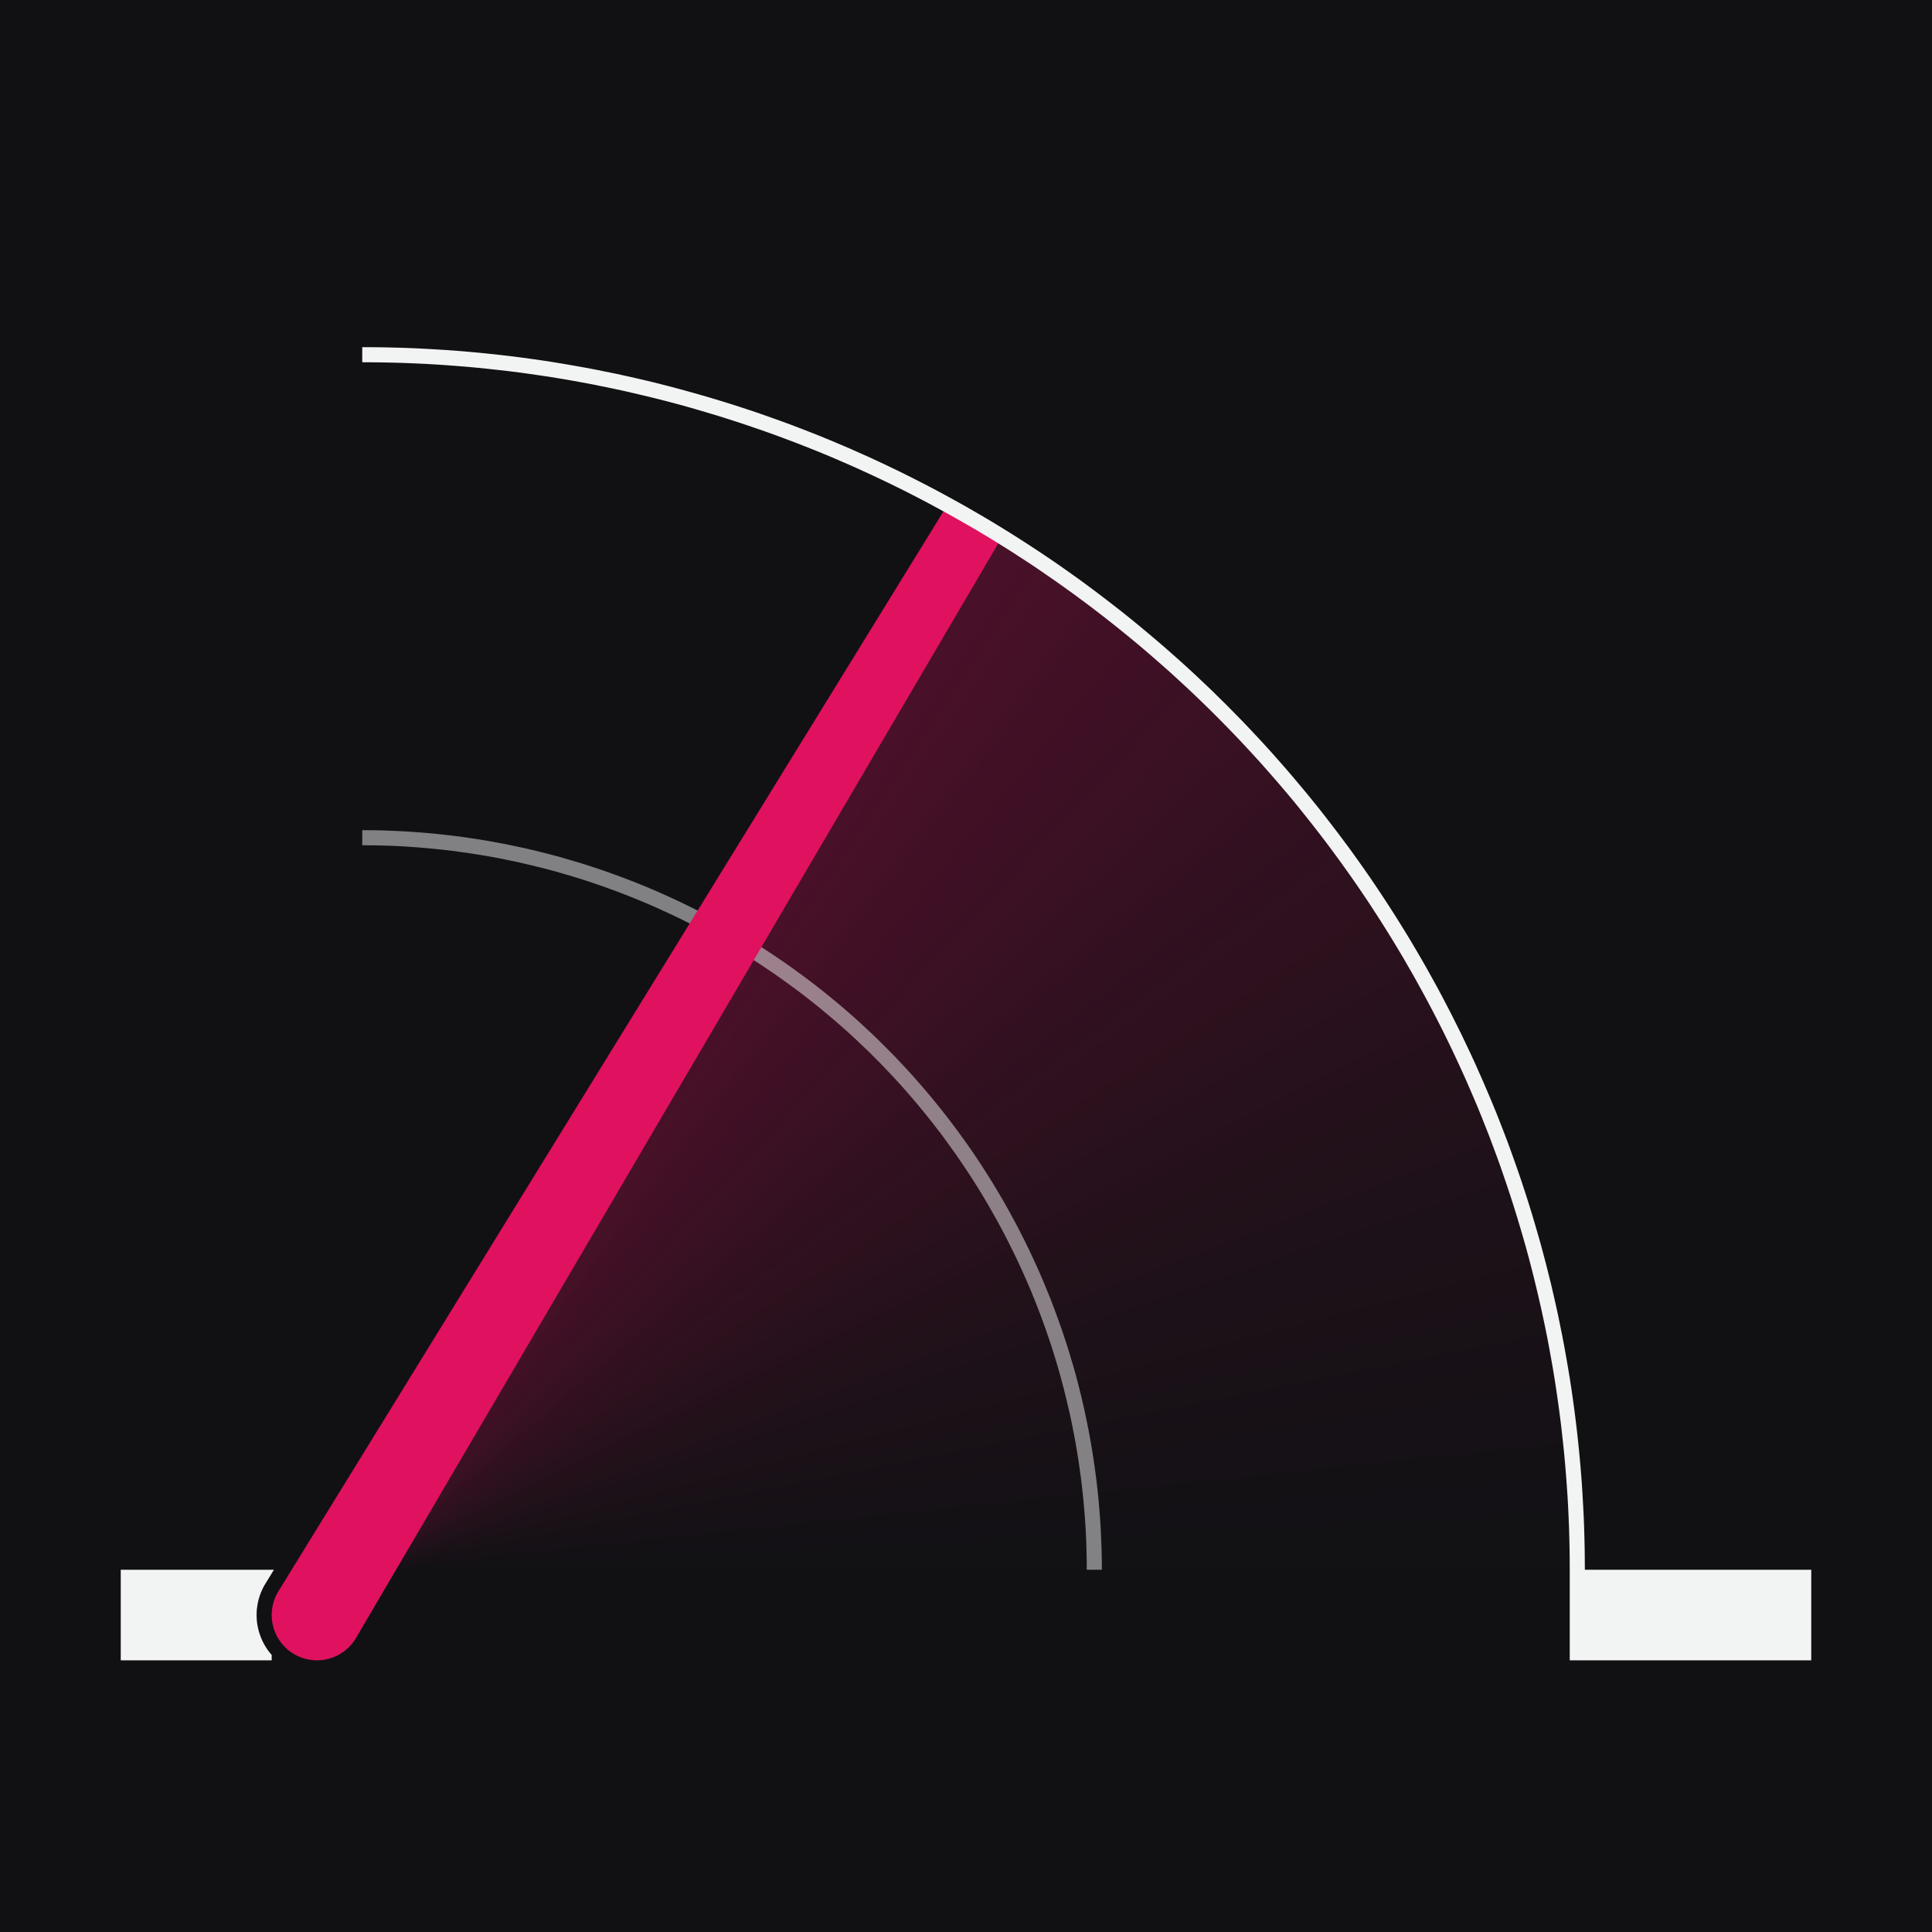
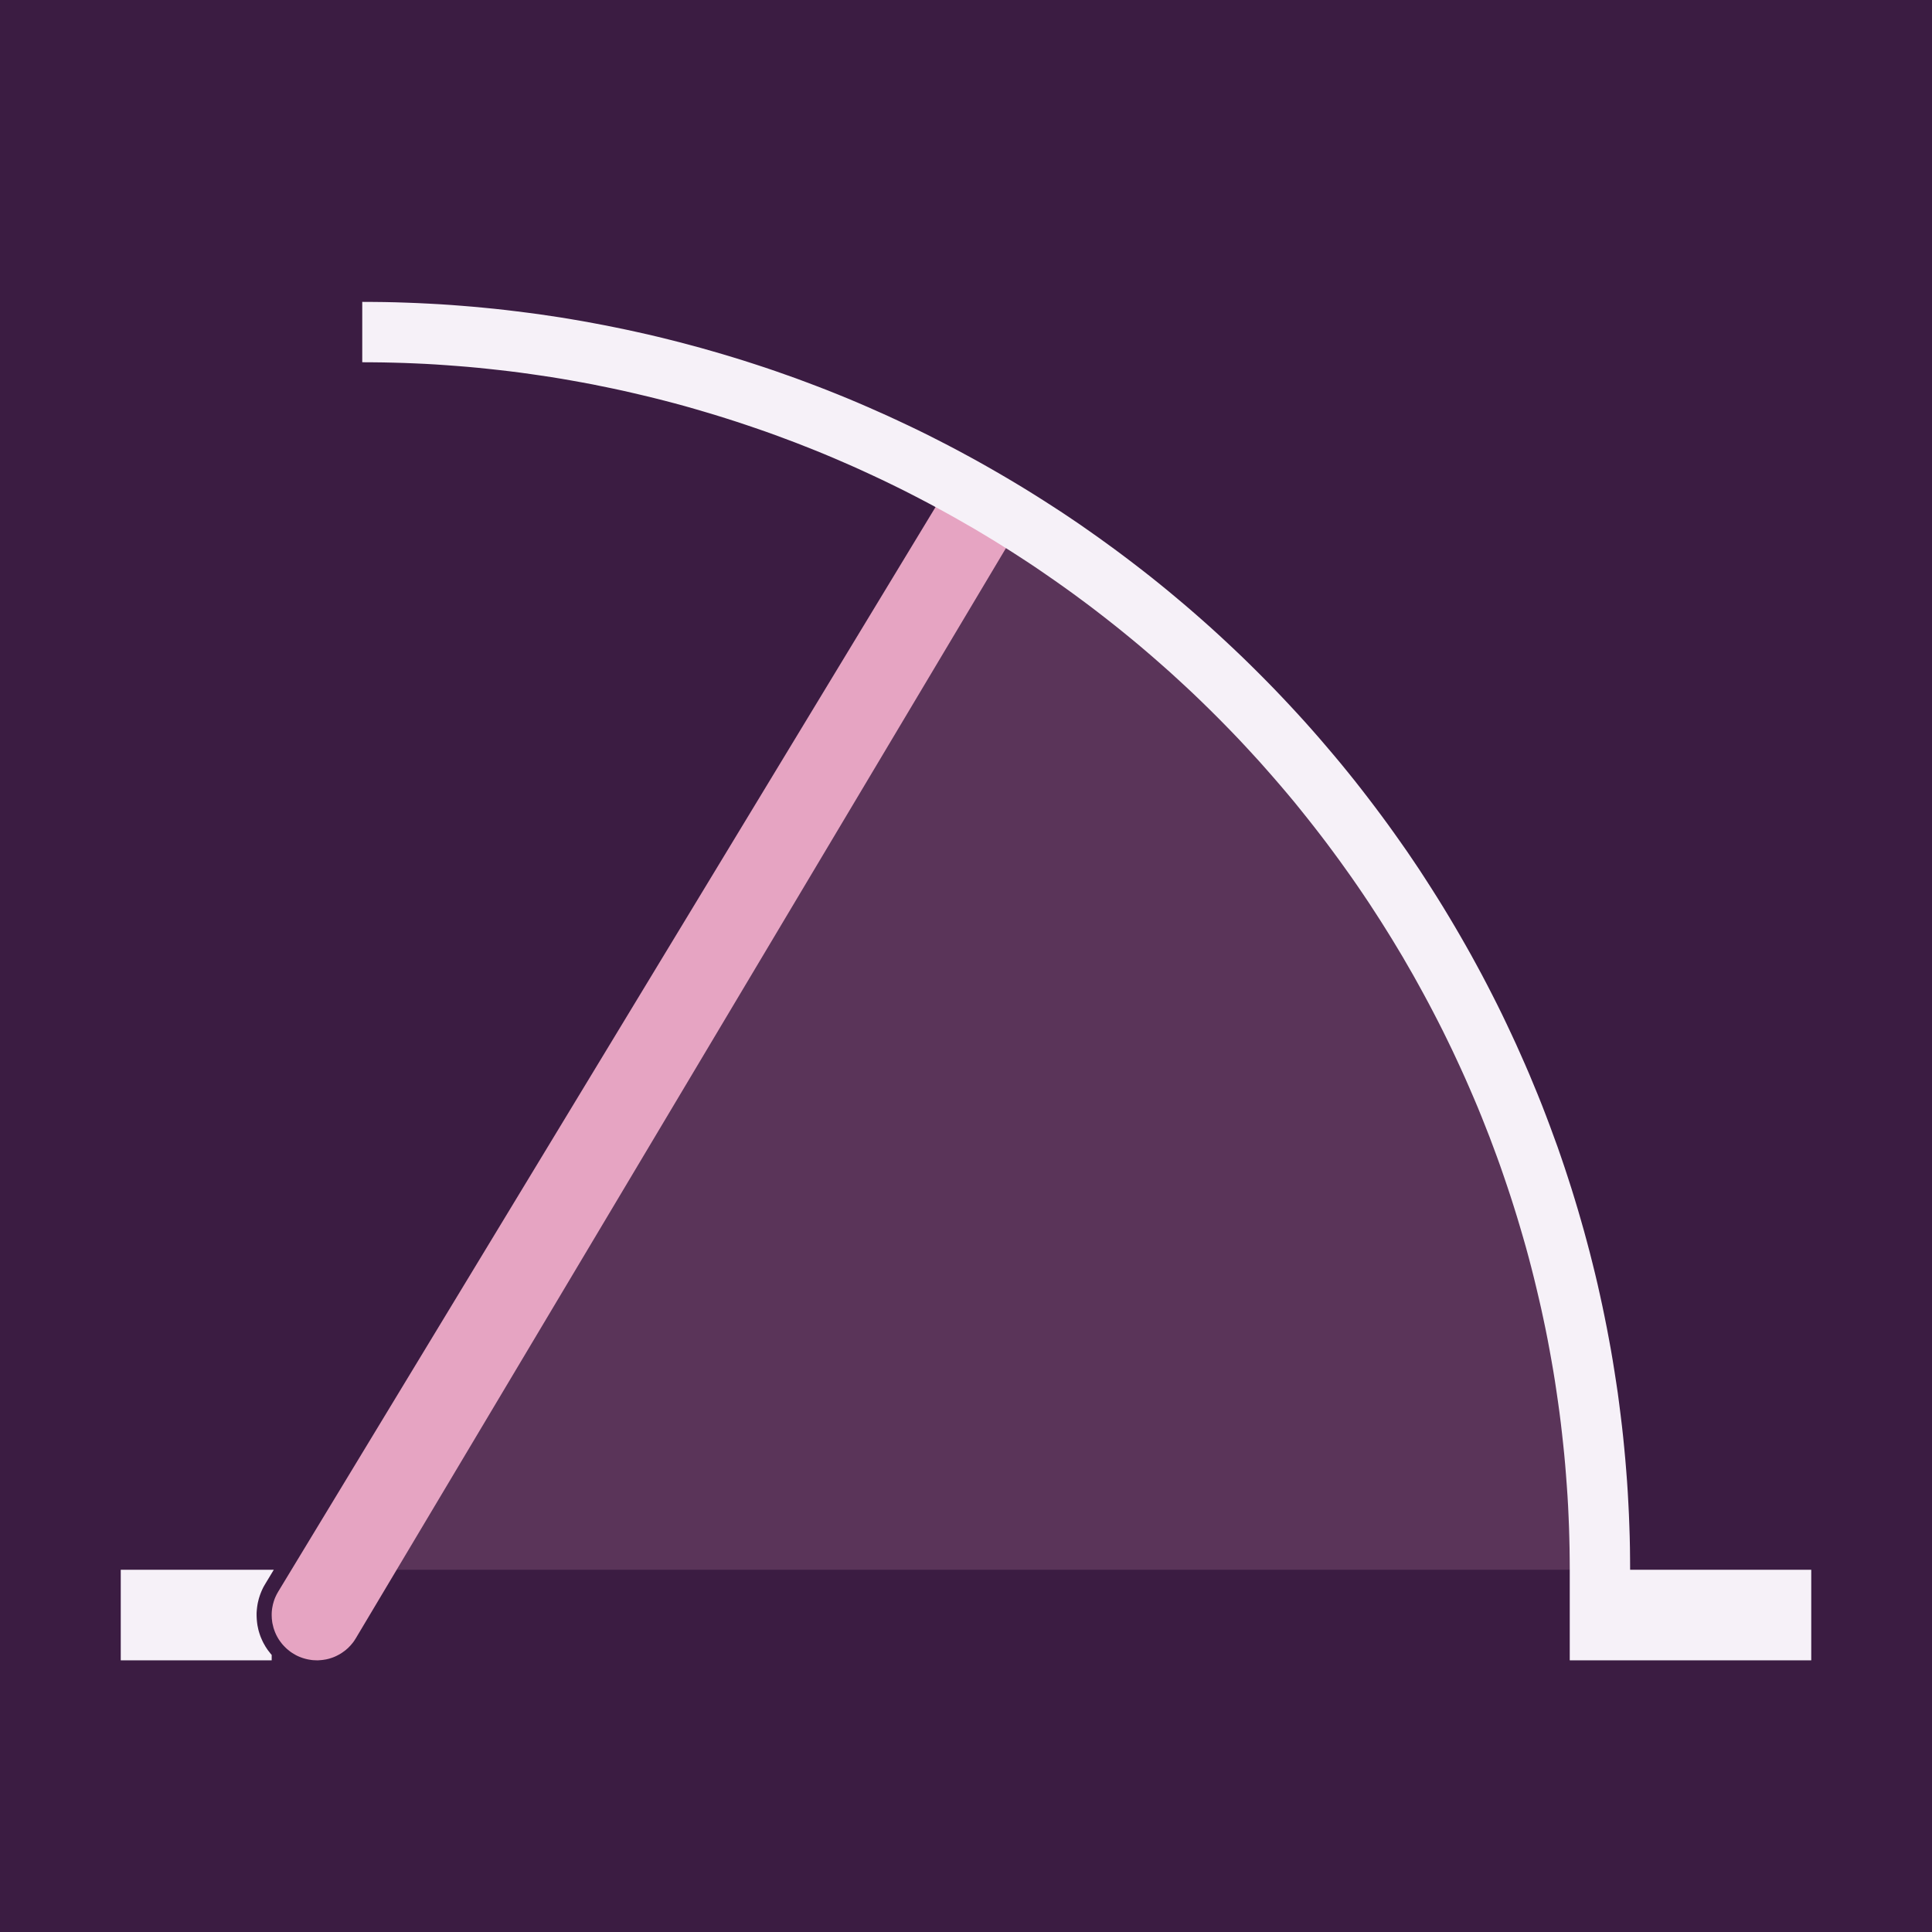
<svg xmlns="http://www.w3.org/2000/svg" width="256" height="256" viewBox="0 0 32 32">
-   <rect width="32" height="32" fill="#111114" />
-   <defs>
-     <mask id="turnout-glow-heroLm256-reverse" maskUnits="userSpaceOnUse" x="0" y="0" width="32" height="32">
-       <path d="M6 26L6 66.5L34.638 54.638L46.5 26L34.638 -2.638L6 -14.5L-22.638 -2.638L-34.5 26L-32.058 39.852Z" fill="#040404" />
-       <path d="M6 26L46.456 24.118L34.638 -2.638L6 -14.5L-22.638 -2.638L-34.5 26L-32.058 39.852Z" fill="#080808" />
-       <path d="M6 26L46.378 22.857L34.638 -2.638L6 -14.5L-22.638 -2.638L-34.5 26L-32.058 39.852Z" fill="#0C0C0C" />
-       <path d="M6 26L46.277 21.759L34.638 -2.638L6 -14.5L-22.638 -2.638L-34.5 26L-32.058 39.852Z" fill="#101010" />
-       <path d="M6 26L46.159 20.757L34.638 -2.638L6 -14.5L-22.638 -2.638L-34.5 26L-32.058 39.852Z" fill="#141414" />
-       <path d="M6 26L46.026 19.821L34.638 -2.638L6 -14.5L-22.638 -2.638L-34.5 26L-32.058 39.852Z" fill="#181818" />
-       <path d="M6 26L45.879 18.936L34.638 -2.638L6 -14.5L-22.638 -2.638L-34.5 26L-32.058 39.852Z" fill="#1C1C1C" />
-       <path d="M6 26L45.721 18.092L34.638 -2.638L6 -14.5L-22.638 -2.638L-34.5 26L-32.058 39.852Z" fill="#202020" />
-       <path d="M6 26L45.551 17.282L34.638 -2.638L6 -14.5L-22.638 -2.638L-34.5 26L-32.058 39.852Z" fill="#242424" />
-       <path d="M6 26L45.37 16.502L34.638 -2.638L6 -14.5L-22.638 -2.638L-34.5 26L-32.058 39.852Z" fill="#282828" />
-       <path d="M6 26L45.181 15.747L34.638 -2.638L6 -14.5L-22.638 -2.638L-34.5 26L-32.058 39.852Z" fill="#2C2C2C" />
-       <path d="M6 26L44.982 15.016L34.638 -2.638L6 -14.5L-22.638 -2.638L-34.5 26L-32.058 39.852Z" fill="#303030" />
-       <path d="M6 26L44.775 14.305L34.638 -2.638L6 -14.5L-22.638 -2.638L-34.5 26L-32.058 39.852Z" fill="#343434" />
-       <path d="M6 26L44.559 13.613L34.638 -2.638L6 -14.5L-22.638 -2.638L-34.5 26L-32.058 39.852Z" fill="#383838" />
-       <path d="M6 26L44.336 12.938L34.638 -2.638L6 -14.5L-22.638 -2.638L-34.5 26L-32.058 39.852Z" fill="#3C3C3C" />
-       <path d="M6 26L44.105 12.28L34.638 -2.638L6 -14.5L-22.638 -2.638L-34.5 26L-32.058 39.852Z" fill="#404040" />
-       <path d="M6 26L43.868 11.637L34.638 -2.638L6 -14.5L-22.638 -2.638L-34.5 26L-32.058 39.852Z" fill="#444444" />
-       <path d="M6 26L43.623 11.009L34.638 -2.638L6 -14.5L-22.638 -2.638L-34.5 26L-32.058 39.852Z" fill="#484848" />
-       <path d="M6 26L43.372 10.394L34.638 -2.638L6 -14.5L-22.638 -2.638L-34.5 26L-32.058 39.852Z" fill="#4C4C4C" />
-       <path d="M6 26L43.115 9.792L34.638 -2.638L6 -14.5L-22.638 -2.638L-34.5 26L-32.058 39.852Z" fill="#505050" />
-       <path d="M6 26L42.852 9.202L34.638 -2.638L6 -14.5L-22.638 -2.638L-34.5 26L-32.058 39.852Z" fill="#545454" />
-       <path d="M6 26L42.583 8.624L34.638 -2.638L6 -14.5L-22.638 -2.638L-34.5 26L-32.058 39.852Z" fill="#585858" />
-       <path d="M6 26L42.309 8.058L34.638 -2.638L6 -14.5L-22.638 -2.638L-34.5 26L-32.058 39.852Z" fill="#5C5C5C" />
-       <path d="M6 26L42.029 7.502L34.638 -2.638L6 -14.5L-22.638 -2.638L-34.5 26L-32.058 39.852Z" fill="#606060" />
-       <path d="M6 26L41.744 6.957L34.638 -2.638L6 -14.5L-22.638 -2.638L-34.5 26L-32.058 39.852Z" fill="#646464" />
-       <path d="M6 26L41.453 6.422L34.638 -2.638L6 -14.5L-22.638 -2.638L-34.5 26L-32.058 39.852Z" fill="#686868" />
-       <path d="M6 26L41.158 5.897L34.638 -2.638L6 -14.5L-22.638 -2.638L-34.5 26L-32.058 39.852Z" fill="#6C6C6C" />
-       <path d="M6 26L40.858 5.381L34.638 -2.638L6 -14.5L-22.638 -2.638L-34.5 26L-32.058 39.852Z" fill="#707070" />
-       <path d="M6 26L40.554 4.875L34.638 -2.638L6 -14.5L-22.638 -2.638L-34.5 26L-32.058 39.852Z" fill="#747474" />
-       <path d="M6 26L40.245 4.378L34.638 -2.638L6 -14.5L-22.638 -2.638L-34.5 26L-32.058 39.852Z" fill="#787878" />
-       <path d="M6 26L39.932 3.889L34.638 -2.638L6 -14.5L-22.638 -2.638L-34.5 26L-32.058 39.852Z" fill="#7C7C7C" />
-       <path d="M6 26L39.615 3.41L34.638 -2.638L6 -14.5L-22.638 -2.638L-34.5 26L-32.058 39.852Z" fill="#808080" />
-       <path d="M6 26L39.293 2.939L34.638 -2.638L6 -14.5L-22.638 -2.638L-34.5 26L-32.058 39.852Z" fill="#838383" />
-       <path d="M6 26L38.968 2.476L34.638 -2.638L6 -14.5L-22.638 -2.638L-34.5 26L-32.058 39.852Z" fill="#878787" />
-       <path d="M6 26L38.639 2.022L34.638 -2.638L6 -14.5L-22.638 -2.638L-34.5 26L-32.058 39.852Z" fill="#8B8B8B" />
-       <path d="M6 26L38.306 1.575L34.638 -2.638L6 -14.5L-22.638 -2.638L-34.5 26L-32.058 39.852Z" fill="#8F8F8F" />
-       <path d="M6 26L37.969 1.136L34.638 -2.638L6 -14.5L-22.638 -2.638L-34.5 26L-32.058 39.852Z" fill="#939393" />
-       <path d="M6 26L37.63 0.705L34.638 -2.638L6 -14.5L-22.638 -2.638L-34.5 26L-32.058 39.852Z" fill="#979797" />
-       <path d="M6 26L37.286 0.282L34.638 -2.638L6 -14.5L-22.638 -2.638L-34.5 26L-32.058 39.852Z" fill="#9B9B9B" />
-       <path d="M6 26L36.94 -0.134L34.638 -2.638L6 -14.5L-22.638 -2.638L-34.5 26L-32.058 39.852Z" fill="#9F9F9F" />
-       <path d="M6 26L36.59 -0.542L34.638 -2.638L6 -14.5L-22.638 -2.638L-34.5 26L-32.058 39.852Z" fill="#A3A3A3" />
-       <path d="M6 26L36.237 -0.944L34.638 -2.638L6 -14.5L-22.638 -2.638L-34.5 26L-32.058 39.852Z" fill="#A7A7A7" />
-       <path d="M6 26L35.881 -1.338L34.638 -2.638L6 -14.5L-22.638 -2.638L-34.5 26L-32.058 39.852Z" fill="#ABABAB" />
-       <path d="M6 26L35.523 -1.725L34.638 -2.638L6 -14.5L-22.638 -2.638L-34.5 26L-32.058 39.852Z" fill="#AFAFAF" />
-       <path d="M6 26L35.161 -2.105L34.638 -2.638L6 -14.5L-22.638 -2.638L-34.5 26L-32.058 39.852Z" fill="#B3B3B3" />
-       <path d="M6 26L34.797 -2.478L34.638 -2.638L6 -14.5L-22.638 -2.638L-34.5 26L-32.058 39.852Z" fill="#B7B7B7" />
-       <path d="M6 26L34.43 -2.844L6 -14.5L-22.638 -2.638L-34.5 26L-32.058 39.852Z" fill="#BBBBBB" />
-       <path d="M6 26L34.061 -3.204L6 -14.5L-22.638 -2.638L-34.5 26L-32.058 39.852Z" fill="#BFBFBF" />
-       <path d="M6 26L33.689 -3.556L6 -14.5L-22.638 -2.638L-34.5 26L-32.058 39.852Z" fill="#C3C3C3" />
-       <path d="M6 26L33.315 -3.903L6 -14.5L-22.638 -2.638L-34.5 26L-32.058 39.852Z" fill="#C7C7C7" />
-       <path d="M6 26L32.938 -4.242L6 -14.5L-22.638 -2.638L-34.5 26L-32.058 39.852Z" fill="#CBCBCB" />
-       <path d="M6 26L32.559 -4.576L6 -14.5L-22.638 -2.638L-34.5 26L-32.058 39.852Z" fill="#CFCFCF" />
-       <path d="M6 26L32.178 -4.902L6 -14.5L-22.638 -2.638L-34.5 26L-32.058 39.852Z" fill="#D3D3D3" />
-       <path d="M6 26L31.795 -5.223L6 -14.5L-22.638 -2.638L-34.5 26L-32.058 39.852Z" fill="#D7D7D7" />
-       <path d="M6 26L31.41 -5.537L6 -14.5L-22.638 -2.638L-34.5 26L-32.058 39.852Z" fill="#DBDBDB" />
-       <path d="M6 26L31.023 -5.845L6 -14.5L-22.638 -2.638L-34.5 26L-32.058 39.852Z" fill="#DFDFDF" />
-       <path d="M6 26L30.634 -6.147L6 -14.5L-22.638 -2.638L-34.5 26L-32.058 39.852Z" fill="#E3E3E3" />
-       <path d="M6 26L30.243 -6.443L6 -14.5L-22.638 -2.638L-34.5 26L-32.058 39.852Z" fill="#E7E7E7" />
-       <path d="M6 26L29.85 -6.732L6 -14.5L-22.638 -2.638L-34.5 26L-32.058 39.852Z" fill="#EBEBEB" />
-       <path d="M6 26L29.456 -7.016L6 -14.5L-22.638 -2.638L-34.5 26L-32.058 39.852Z" fill="#EFEFEF" />
-       <path d="M6 26L29.06 -7.294L6 -14.5L-22.638 -2.638L-34.5 26L-32.058 39.852Z" fill="#F3F3F3" />
-       <path d="M6 26L28.663 -7.566L6 -14.5L-22.638 -2.638L-34.5 26L-32.058 39.852Z" fill="#F7F7F7" />
-       <path d="M6 26L28.264 -7.832L6 -14.5L-22.638 -2.638L-34.5 26L-32.058 39.852Z" fill="#FBFBFB" />
-       <path d="M6 26L27.863 -8.092L6 -14.5L-22.638 -2.638L-34.5 26L-32.058 39.852Z" fill="#FFFFFF" />
-     </mask>
-   </defs>
-   <path d="M5.701 26H26.125L26.124 25.825L26.122 25.65L26.118 25.476L26.113 25.301L26.106 25.126L26.098 24.952L26.088 24.777L26.076 24.603L26.064 24.428L26.049 24.254L26.033 24.08L26.016 23.906L25.997 23.733L25.976 23.559L25.954 23.386L25.931 23.212L25.906 23.039L25.88 22.867L25.852 22.694L25.822 22.522L25.791 22.35L25.759 22.178L25.725 22.007L25.689 21.835L25.652 21.665L25.614 21.494L25.574 21.324L25.533 21.154L25.49 20.985L25.446 20.816L25.4 20.647L25.353 20.479L25.304 20.311L25.254 20.143L25.202 19.976L25.149 19.81L25.095 19.644L25.039 19.478L24.982 19.313L24.923 19.148L24.863 18.984L24.801 18.821L24.738 18.658L24.673 18.495L24.607 18.333L24.54 18.172L24.471 18.011L24.401 17.851L24.33 17.692L24.257 17.533L24.183 17.374L24.107 17.217L24.03 17.06L23.952 16.904L23.872 16.748L23.791 16.593L23.709 16.439L23.625 16.286L23.54 16.133L23.454 15.981L23.366 15.83L23.277 15.679L23.187 15.53L23.095 15.381L23.002 15.233L22.908 15.085L22.813 14.939L22.716 14.793L22.618 14.649L22.519 14.505L22.419 14.362L22.317 14.22L22.214 14.078L22.11 13.938L22.004 13.798L21.898 13.66L21.79 13.522L21.681 13.386L21.571 13.25L21.459 13.115L21.347 12.981L21.233 12.849L21.119 12.717L21.003 12.586L20.886 12.456L20.767 12.327L20.648 12.2L20.528 12.073L20.406 11.947L20.284 11.823L20.16 11.699L20.035 11.577L19.909 11.455L19.782 11.335L19.655 11.216L19.526 11.098L19.396 10.981L19.265 10.865L19.133 10.751L19 10.637L18.866 10.525L18.731 10.414L18.595 10.304L18.459 10.195L18.321 10.087L18.182 9.981L18.043 9.876L17.902 9.772L17.761 9.669L17.618 9.567L17.475 9.467L17.331 9.368L17.186 9.27L17.041 9.174L16.894 9.079L16.747 8.985L16.599 8.892L16.45 8.8L16.3 8.71L16.149 8.622Z" fill="#E0115F" fill-opacity="0.275" mask="url(#turnout-glow-heroLm256-reverse)" />
-   <path d="M18 26H18.25L18.25 25.893L18.248 25.786L18.246 25.679L18.242 25.573L18.238 25.466L18.233 25.359L18.227 25.252L18.22 25.145L18.212 25.039L18.203 24.932L18.194 24.826L18.183 24.72L18.171 24.613L18.159 24.507L18.145 24.401L18.131 24.295L18.115 24.189L18.099 24.084L18.082 23.978L18.064 23.873L18.045 23.768L18.025 23.663L18.004 23.558L17.982 23.453L17.96 23.349L17.936 23.244L17.912 23.14L17.886 23.037L17.86 22.933L17.833 22.829L17.805 22.726L17.776 22.623L17.745 22.521L17.715 22.418L17.683 22.316L17.65 22.215L17.617 22.113L17.583 22.012L17.547 21.911L17.511 21.81L17.474 21.71L17.436 21.61L17.398 21.51L17.358 21.411L17.317 21.312L17.276 21.213L17.234 21.115L17.191 21.017L17.147 20.92L17.102 20.823L17.057 20.726L17.01 20.63L16.963 20.534L16.915 20.439L16.866 20.344L16.816 20.249L16.765 20.155L16.714 20.061L16.662 19.968L16.609 19.875L16.555 19.783L16.5 19.691L16.445 19.599L16.389 19.509L16.331 19.418L16.274 19.328L16.215 19.239L16.156 19.15L16.096 19.061L16.035 18.974L15.973 18.886L15.911 18.8L15.847 18.713L15.783 18.628L15.719 18.543L15.653 18.458L15.587 18.374L15.52 18.291L15.452 18.208L15.384 18.126L15.315 18.044L15.245 17.963L15.175 17.883L15.104 17.803L15.032 17.724L14.959 17.645L14.886 17.568L14.812 17.49L14.737 17.414L14.662 17.338L14.586 17.263L14.51 17.188L14.432 17.114L14.354 17.041L14.276 16.968L14.197 16.896L14.117 16.825L14.037 16.755L13.956 16.685L13.874 16.616L13.792 16.548L13.709 16.48L13.626 16.413L13.542 16.347L13.457 16.281L13.372 16.217L13.287 16.153L13.2 16.09L13.114 16.027L13.026 15.965L12.938 15.905L12.85 15.844L12.761 15.785L12.672 15.726L12.582 15.668L12.492 15.611L12.401 15.555L12.309 15.5L12.217 15.445L12.125 15.391L12.032 15.338L11.939 15.286L11.845 15.235L11.751 15.184L11.656 15.134L11.561 15.085L11.466 15.037L11.37 14.99L11.274 14.943L11.177 14.898L11.08 14.853L10.982 14.809L10.885 14.766L10.787 14.724L10.688 14.682L10.589 14.642L10.49 14.602L10.39 14.564L10.29 14.526L10.19 14.489L10.089 14.453L9.988 14.417L9.887 14.383L9.786 14.35L9.684 14.317L9.582 14.285L9.479 14.255L9.377 14.225L9.274 14.195L9.171 14.167L9.067 14.14L8.963 14.114L8.86 14.088L8.756 14.064L8.651 14.04L8.547 14.018L8.442 13.996L8.337 13.975L8.232 13.955L8.127 13.936L8.022 13.918L7.916 13.901L7.811 13.885L7.705 13.869L7.599 13.855L7.493 13.841L7.387 13.829L7.28 13.817L7.174 13.806L7.068 13.797L6.961 13.788L6.854 13.78L6.748 13.773L6.641 13.767L6.534 13.762L6.428 13.758L6.321 13.754L6.214 13.752L6.107 13.751L6 13.75V14L6.105 14.001L6.209 14.002L6.314 14.004L6.419 14.007L6.523 14.011L6.628 14.016L6.733 14.022L6.837 14.029L6.941 14.037L7.046 14.046L7.15 14.055L7.254 14.066L7.358 14.077L7.462 14.089L7.566 14.103L7.67 14.117L7.774 14.132L7.877 14.148L7.981 14.165L8.084 14.182L8.187 14.201L8.29 14.22L8.392 14.241L8.495 14.262L8.597 14.284L8.699 14.308L8.801 14.332L8.903 14.357L9.005 14.382L9.106 14.409L9.207 14.436L9.308 14.465L9.408 14.494L9.508 14.524L9.608 14.555L9.708 14.587L9.808 14.62L9.907 14.654L10.006 14.688L10.104 14.724L10.203 14.76L10.3 14.797L10.398 14.835L10.495 14.874L10.592 14.913L10.689 14.954L10.785 14.995L10.881 15.037L10.976 15.081L11.071 15.124L11.166 15.169L11.261 15.214L11.354 15.261L11.448 15.308L11.541 15.356L11.634 15.405L11.726 15.454L11.818 15.505L11.909 15.556L12 15.608L12.091 15.661L12.181 15.714L12.27 15.768L12.359 15.823L12.448 15.879L12.536 15.936L12.623 15.993L12.71 16.052L12.797 16.11L12.883 16.17L12.968 16.231L13.053 16.292L13.138 16.354L13.222 16.416L13.305 16.48L13.388 16.544L13.47 16.609L13.552 16.674L13.633 16.741L13.713 16.808L13.793 16.875L13.873 16.944L13.951 17.012L14.03 17.082L14.107 17.153L14.184 17.224L14.26 17.296L14.336 17.368L14.411 17.441L14.485 17.515L14.559 17.589L14.632 17.664L14.704 17.74L14.776 17.816L14.847 17.893L14.918 17.97L14.988 18.049L15.056 18.127L15.125 18.207L15.193 18.287L15.259 18.367L15.326 18.448L15.391 18.53L15.456 18.612L15.52 18.695L15.584 18.778L15.646 18.862L15.708 18.947L15.769 19.032L15.83 19.117L15.889 19.203L15.948 19.29L16.007 19.377L16.064 19.464L16.121 19.552L16.177 19.641L16.232 19.73L16.286 19.82L16.34 19.91L16.392 20L16.444 20.091L16.495 20.182L16.546 20.274L16.595 20.366L16.644 20.459L16.692 20.552L16.739 20.646L16.785 20.739L16.831 20.834L16.876 20.929L16.919 21.024L16.962 21.119L17.005 21.215L17.046 21.311L17.087 21.408L17.126 21.505L17.165 21.602L17.203 21.7L17.24 21.797L17.276 21.896L17.312 21.994L17.346 22.093L17.38 22.192L17.413 22.292L17.445 22.392L17.476 22.491L17.506 22.592L17.535 22.692L17.564 22.793L17.591 22.894L17.618 22.995L17.643 23.097L17.668 23.199L17.692 23.301L17.716 23.403L17.738 23.505L17.759 23.608L17.779 23.71L17.799 23.813L17.818 23.916L17.835 24.019L17.852 24.123L17.868 24.226L17.883 24.33L17.897 24.434L17.911 24.538L17.923 24.642L17.934 24.746L17.945 24.85L17.954 24.954L17.963 25.058L17.971 25.163L17.978 25.267L17.984 25.372L17.989 25.477L17.993 25.581L17.996 25.686L17.998 25.791L18 25.895L18 26Z" fill="#F2F3F3" fill-opacity="0.5" />
-   <path d="M15.693 8.363L15.846 8.448L15.998 8.534L16.149 8.621L16.299 8.71L16.449 8.8L16.598 8.892L5.897 27.13L5.883 27.152L5.869 27.174L5.854 27.195L5.838 27.215L5.822 27.236L5.804 27.255L5.786 27.274L5.768 27.293L5.749 27.31L5.729 27.327L5.709 27.343L5.688 27.359L5.666 27.374L5.644 27.388L5.622 27.401L5.599 27.414L5.576 27.426L5.552 27.436L5.528 27.447L5.504 27.456L5.479 27.464L5.454 27.472L5.429 27.478L5.403 27.484L5.378 27.489L5.352 27.493L5.326 27.496L5.3 27.498L5.274 27.5L5.248 27.5L5.222 27.5L5.196 27.498L5.17 27.496L5.144 27.492L5.118 27.488L5.093 27.483L5.067 27.477L5.042 27.471L5.017 27.463L4.993 27.454L4.968 27.445L4.944 27.435L4.921 27.424L4.898 27.412L4.875 27.399L4.852 27.386L4.831 27.372L4.809 27.357L4.788 27.341L4.768 27.325L4.748 27.308L4.729 27.29L4.711 27.271L4.693 27.252L4.676 27.233L4.66 27.212L4.644 27.192L4.629 27.17L4.615 27.148L4.601 27.126L4.588 27.104L4.577 27.08L4.566 27.057L4.555 27.033L4.546 27.008L4.537 26.984L4.53 26.959L4.523 26.934L4.517 26.908L4.512 26.883L4.508 26.857L4.504 26.831L4.502 26.805L4.501 26.779L4.5 26.753L4.5 26.727L4.502 26.701L4.504 26.675L4.507 26.649L4.511 26.623L4.516 26.598L4.521 26.572L4.528 26.547L4.535 26.522L4.544 26.497L4.553 26.473L4.563 26.449L4.574 26.425L4.586 26.402L4.598 26.379L4.611 26.357Z" fill="#E0115F" />
-   <path d="M2 26H4.537L4.399 26.226L4.381 26.255L4.364 26.285L4.349 26.316L4.335 26.348L4.321 26.379L4.309 26.412L4.298 26.444L4.288 26.477L4.279 26.51L4.271 26.544L4.265 26.578L4.26 26.612L4.255 26.646L4.252 26.68L4.251 26.715L4.25 26.749L4.251 26.784L4.252 26.818L4.255 26.852L4.259 26.887L4.265 26.921L4.271 26.954L4.279 26.988L4.287 27.021L4.298 27.054L4.309 27.087L4.321 27.119L4.334 27.151L4.348 27.182L4.364 27.213L4.38 27.243L4.398 27.273L4.416 27.302L4.436 27.331L4.456 27.358L4.478 27.385L4.5 27.411L4.5 27.5H2ZM26 27.5H30V26H26.25L26.249 25.823L26.247 25.647L26.243 25.47L26.238 25.293L26.231 25.117L26.222 24.94L26.212 24.764L26.201 24.587L26.188 24.411L26.173 24.235L26.157 24.059L26.139 23.883L26.12 23.708L26.099 23.532L26.077 23.357L26.053 23.182L26.028 23.007L26.001 22.832L25.972 22.658L25.942 22.484L25.911 22.31L25.878 22.136L25.843 21.963L25.808 21.79L25.77 21.617L25.731 21.445L25.691 21.273L25.648 21.101L25.605 20.93L25.56 20.759L25.514 20.588L25.465 20.418L25.416 20.249L25.365 20.079L25.313 19.911L25.259 19.742L25.204 19.575L25.147 19.407L25.088 19.24L25.029 19.074L24.968 18.908L24.905 18.743L24.841 18.578L24.776 18.414L24.709 18.251L24.64 18.088L24.57 17.925L24.499 17.764L24.427 17.602L24.353 17.442L24.277 17.282L24.201 17.123L24.122 16.965L24.043 16.807L23.962 16.65L23.88 16.493L23.796 16.337L23.711 16.183L23.625 16.028L23.537 15.875L23.448 15.722L23.358 15.57L23.266 15.419L23.173 15.269L23.079 15.12L22.983 14.971L22.886 14.823L22.788 14.676L22.689 14.53L22.588 14.385L22.486 14.241L22.383 14.097L22.278 13.955L22.172 13.813L22.065 13.673L21.957 13.533L21.848 13.394L21.737 13.256L21.625 13.119L21.512 12.984L21.398 12.849L21.283 12.715L21.166 12.582L21.049 12.45L20.93 12.319L20.81 12.19L20.689 12.061L20.567 11.933L20.443 11.807L20.319 11.681L20.193 11.557L20.067 11.433L19.939 11.311L19.811 11.19L19.681 11.07L19.55 10.951L19.418 10.834L19.285 10.717L19.151 10.602L19.016 10.488L18.881 10.375L18.744 10.263L18.606 10.152L18.467 10.043L18.327 9.935L18.187 9.828L18.045 9.722L17.903 9.617L17.759 9.514L17.615 9.412L17.47 9.311L17.324 9.212L17.177 9.114L17.029 9.017L16.88 8.921L16.731 8.827L16.581 8.734L16.43 8.642L16.278 8.552L16.125 8.463L15.972 8.375L15.817 8.289L15.662 8.204L15.507 8.12L15.35 8.038L15.193 7.957L15.036 7.878L14.877 7.799L14.718 7.723L14.558 7.647L14.398 7.573L14.236 7.501L14.075 7.429L13.912 7.36L13.749 7.291L13.586 7.224L13.422 7.159L13.257 7.095L13.092 7.032L12.926 6.971L12.76 6.912L12.593 6.853L12.425 6.796L12.258 6.741L12.089 6.687L11.921 6.635L11.751 6.584L11.582 6.535L11.412 6.487L11.241 6.44L11.07 6.395L10.899 6.351L10.727 6.309L10.555 6.269L10.383 6.23L10.21 6.192L10.037 6.157L9.864 6.122L9.69 6.089L9.516 6.058L9.342 6.028L9.168 5.999L8.993 5.972L8.818 5.947L8.643 5.923L8.468 5.901L8.292 5.88L8.117 5.861L7.941 5.843L7.765 5.827L7.589 5.812L7.413 5.799L7.236 5.788L7.06 5.778L6.883 5.769L6.707 5.762L6.53 5.757L6.353 5.753L6.177 5.751L6 5.75V6L6.175 6.001L6.349 6.003L6.524 6.007L6.698 6.012L6.872 6.019L7.047 6.027L7.221 6.037L7.395 6.049L7.569 6.062L7.743 6.076L7.917 6.092L8.091 6.11L8.264 6.129L8.437 6.149L8.611 6.171L8.784 6.195L8.956 6.22L9.129 6.246L9.301 6.274L9.473 6.304L9.645 6.335L9.816 6.367L9.987 6.402L10.158 6.437L10.329 6.474L10.499 6.513L10.669 6.553L10.838 6.594L11.008 6.637L11.176 6.681L11.345 6.727L11.513 6.775L11.68 6.824L11.847 6.874L12.014 6.926L12.18 6.979L12.346 7.034L12.511 7.09L12.676 7.147L12.84 7.206L13.004 7.267L13.167 7.328L13.33 7.392L13.492 7.456L13.654 7.522L13.815 7.59L13.975 7.659L14.135 7.729L14.294 7.801L14.452 7.874L14.61 7.948L14.767 8.024L14.924 8.101L15.08 8.18L15.235 8.26L15.389 8.341L15.543 8.424L15.696 8.508L15.848 8.593L16 8.68L16.151 8.767L16.301 8.857L16.45 8.947L16.598 9.039L16.746 9.132L16.893 9.227L17.039 9.322L17.184 9.419L17.328 9.518L17.471 9.617L17.614 9.718L17.756 9.82L17.896 9.923L18.036 10.027L18.175 10.133L18.313 10.24L18.45 10.348L18.586 10.457L18.722 10.568L18.856 10.679L18.989 10.792L19.121 10.906L19.252 11.021L19.383 11.137L19.512 11.255L19.64 11.373L19.767 11.492L19.893 11.613L20.018 11.735L20.142 11.858L20.265 11.982L20.387 12.107L20.508 12.233L20.627 12.36L20.745 12.488L20.863 12.617L20.979 12.748L21.094 12.879L21.208 13.011L21.321 13.144L21.433 13.278L21.543 13.414L21.652 13.55L21.76 13.687L21.867 13.825L21.973 13.964L22.077 14.104L22.18 14.244L22.282 14.386L22.383 14.528L22.483 14.672L22.581 14.816L22.678 14.961L22.773 15.107L22.868 15.254L22.961 15.402L23.053 15.55L23.143 15.699L23.233 15.849L23.32 16L23.407 16.151L23.492 16.304L23.576 16.457L23.659 16.611L23.74 16.765L23.82 16.92L23.899 17.076L23.976 17.233L24.052 17.39L24.126 17.548L24.199 17.706L24.271 17.865L24.341 18.025L24.41 18.185L24.478 18.346L24.544 18.508L24.608 18.67L24.672 18.833L24.733 18.996L24.794 19.16L24.853 19.324L24.91 19.489L24.966 19.654L25.021 19.82L25.074 19.986L25.126 20.153L25.176 20.32L25.225 20.487L25.273 20.655L25.319 20.824L25.363 20.992L25.406 21.162L25.447 21.331L25.487 21.501L25.526 21.671L25.563 21.842L25.599 22.013L25.633 22.184L25.665 22.355L25.696 22.527L25.726 22.699L25.754 22.871L25.78 23.044L25.805 23.216L25.829 23.39L25.851 23.563L25.871 23.736L25.89 23.909L25.908 24.083L25.924 24.257L25.938 24.431L25.951 24.605L25.963 24.779L25.973 24.953L25.981 25.128L25.988 25.302L25.993 25.477L25.997 25.651L25.999 25.826L26 26Z" fill="#F2F3F3" />
+   <rect width="32" height="32" fill="#3B1C42" />
+   <path d="M5.701 26H26.5L26.499 25.822L26.497 25.644L26.493 25.466L26.488 25.288L26.481 25.11L26.472 24.933L26.462 24.755L26.451 24.577L26.437 24.4L26.423 24.222L26.407 24.045L26.389 23.868L26.369 23.691L26.349 23.514L26.326 23.337L26.302 23.161L26.277 22.985L26.25 22.809L26.222 22.633L26.192 22.458L26.16 22.283L26.127 22.108L26.093 21.933L26.056 21.759L26.019 21.585L25.98 21.411L25.939 21.238L25.897 21.065L25.854 20.892L25.808 20.72L25.762 20.548L25.714 20.377L25.664 20.206L25.613 20.035L25.561 19.865L25.506 19.696L25.451 19.526L25.394 19.358L25.336 19.19L25.276 19.022L25.215 18.855L25.152 18.688L25.088 18.522L25.022 18.357L24.955 18.192L24.886 18.028L24.816 17.864L24.745 17.701L24.672 17.538L24.598 17.377L24.523 17.216L24.445 17.055L24.367 16.895L24.287 16.736L24.206 16.578L24.124 16.42L24.04 16.263L23.955 16.107L23.868 15.951L23.78 15.796L23.691 15.642L23.6 15.489L23.508 15.337L23.415 15.185L23.321 15.034L23.225 14.884L23.128 14.735L23.029 14.587L22.929 14.439L22.828 14.293L22.726 14.147L22.622 14.002L22.518 13.858L22.412 13.716L22.304 13.573L22.196 13.432L22.086 13.292L21.975 13.153L21.863 13.015L21.75 12.877L21.635 12.741L21.519 12.606L21.402 12.472L21.284 12.338L21.165 12.206L21.045 12.075L20.923 11.945L20.801 11.816L20.677 11.688L20.552 11.561L20.426 11.435L20.299 11.311L20.171 11.187L20.042 11.065L19.912 10.943L19.781 10.823L19.648 10.704L19.515 10.586L19.381 10.469L19.245 10.354L19.109 10.239L18.972 10.126L18.833 10.014L18.694 9.903L18.554 9.793L18.413 9.685L18.27 9.578L18.127 9.472L17.983 9.367L17.838 9.264L17.693 9.162L17.546 9.061L17.398 8.961L17.25 8.863L17.101 8.766L16.951 8.67L16.8 8.576L16.648 8.482L16.496 8.391L16.342 8.3Z" fill="#5A3459" />
+   <path d="M15.755 7.97L15.903 8.051L16.05 8.133L16.197 8.216L16.342 8.3L16.487 8.386L16.632 8.472L16.775 8.56L16.918 8.649L5.894 27.134L5.88 27.156L5.866 27.178L5.851 27.199L5.835 27.219L5.818 27.239L5.801 27.259L5.783 27.277L5.765 27.296L5.745 27.313L5.726 27.33L5.705 27.346L5.684 27.361L5.663 27.376L5.641 27.39L5.619 27.403L5.596 27.415L5.573 27.427L5.549 27.438L5.525 27.448L5.501 27.457L5.476 27.465L5.451 27.473L5.426 27.479L5.401 27.485L5.375 27.489L5.35 27.493L5.324 27.496L5.298 27.498L5.272 27.5L5.246 27.5L5.22 27.499L5.194 27.498L5.169 27.496L5.143 27.492L5.117 27.488L5.092 27.483L5.066 27.477L5.041 27.47L5.017 27.463L4.992 27.454L4.968 27.445L4.944 27.435L4.92 27.424L4.897 27.412L4.875 27.399L4.853 27.386L4.831 27.372L4.809 27.357L4.789 27.341L4.769 27.325L4.749 27.308L4.73 27.29L4.712 27.272L4.694 27.253L4.677 27.234L4.66 27.213L4.645 27.193L4.63 27.172L4.615 27.15L4.602 27.128L4.589 27.105L4.577 27.082L4.566 27.058L4.556 27.035L4.547 27.011L4.538 26.986L4.53 26.961L4.524 26.936L4.518 26.911L4.512 26.886L4.508 26.86L4.505 26.834L4.502 26.808L4.501 26.782L4.5 26.757L4.5 26.731L4.501 26.705L4.503 26.679L4.506 26.653L4.51 26.627L4.515 26.602L4.52 26.576L4.527 26.551L4.534 26.526L4.542 26.502L4.551 26.477L4.561 26.453L4.572 26.43L4.583 26.407L4.596 26.384L4.609 26.361Z" fill="#E6A4C2" />
+   <path d="M2 26H4.535L4.395 26.232L4.378 26.261L4.361 26.291L4.346 26.322L4.332 26.353L4.319 26.385L4.307 26.417L4.296 26.45L4.286 26.483L4.278 26.516L4.27 26.549L4.264 26.583L4.259 26.617L4.255 26.651L4.252 26.685L4.25 26.719L4.25 26.753L4.251 26.788L4.253 26.822L4.256 26.856L4.26 26.89L4.265 26.924L4.272 26.957L4.279 26.991L4.288 27.024L4.298 27.057L4.309 27.089L4.321 27.121L4.335 27.153L4.349 27.184L4.364 27.214L4.381 27.244L4.398 27.274L4.417 27.303L4.436 27.331L4.457 27.358L4.478 27.385L4.5 27.411L4.5 27.5H2ZM26 27.5H30V26H27L26.999 25.817L26.997 25.634L26.993 25.45L26.987 25.267L26.98 25.084L26.971 24.901L26.961 24.718L26.949 24.535L26.935 24.352L26.92 24.17L26.903 23.987L26.885 23.805L26.865 23.623L26.843 23.441L26.82 23.259L26.796 23.077L26.769 22.896L26.741 22.715L26.712 22.534L26.681 22.353L26.648 22.173L26.614 21.993L26.578 21.813L26.541 21.634L26.502 21.455L26.462 21.276L26.42 21.098L26.376 20.92L26.331 20.742L26.284 20.565L26.236 20.388L26.186 20.212L26.135 20.036L26.082 19.86L26.028 19.685L25.972 19.511L25.915 19.337L25.856 19.163L25.796 18.99L25.733 18.818L25.67 18.646L25.605 18.474L25.539 18.303L25.471 18.133L25.401 17.964L25.331 17.795L25.258 17.626L25.184 17.459L25.109 17.291L25.032 17.125L24.954 16.959L24.875 16.794L24.794 16.63L24.711 16.466L24.627 16.303L24.542 16.141L24.455 15.98L24.367 15.819L24.277 15.659L24.186 15.5L24.094 15.342L24 15.184L23.905 15.027L23.809 14.872L23.711 14.717L23.612 14.563L23.512 14.409L23.41 14.257L23.307 14.105L23.202 13.955L23.096 13.805L22.989 13.656L22.881 13.509L22.771 13.362L22.66 13.216L22.548 13.071L22.435 12.927L22.32 12.784L22.204 12.642L22.087 12.502L21.968 12.362L21.849 12.223L21.728 12.085L21.606 11.948L21.483 11.813L21.358 11.678L21.233 11.545L21.106 11.412L20.978 11.281L20.849 11.151L20.719 11.022L20.588 10.894L20.455 10.767L20.322 10.642L20.187 10.517L20.052 10.394L19.915 10.272L19.777 10.151L19.638 10.031L19.498 9.913L19.358 9.796L19.216 9.68L19.073 9.565L18.929 9.452L18.784 9.34L18.638 9.229L18.491 9.119L18.343 9.011L18.195 8.904L18.045 8.798L17.895 8.693L17.743 8.59L17.591 8.488L17.437 8.388L17.283 8.289L17.128 8.191L16.973 8.095L16.816 8L16.658 7.906L16.5 7.814L16.341 7.723L16.181 7.633L16.02 7.545L15.859 7.458L15.697 7.373L15.534 7.289L15.37 7.206L15.206 7.125L15.041 7.046L14.875 6.968L14.709 6.891L14.541 6.816L14.374 6.742L14.205 6.669L14.036 6.598L13.867 6.529L13.697 6.461L13.526 6.395L13.354 6.33L13.182 6.266L13.01 6.205L12.837 6.144L12.663 6.085L12.489 6.028L12.315 5.972L12.14 5.918L11.964 5.865L11.788 5.814L11.612 5.764L11.435 5.716L11.258 5.669L11.08 5.624L10.902 5.58L10.724 5.538L10.545 5.498L10.366 5.459L10.187 5.422L10.007 5.386L9.827 5.352L9.647 5.319L9.466 5.288L9.285 5.258L9.104 5.231L8.923 5.204L8.741 5.18L8.559 5.157L8.377 5.135L8.195 5.115L8.013 5.097L7.83 5.08L7.648 5.065L7.465 5.051L7.282 5.039L7.099 5.029L6.916 5.02L6.733 5.013L6.55 5.007L6.367 5.003L6.183 5.001L6 5V6L6.175 6.001L6.349 6.003L6.524 6.007L6.698 6.012L6.872 6.019L7.047 6.027L7.221 6.037L7.395 6.049L7.569 6.062L7.743 6.076L7.917 6.092L8.091 6.11L8.264 6.129L8.437 6.149L8.611 6.171L8.784 6.195L8.956 6.22L9.129 6.246L9.301 6.274L9.473 6.304L9.645 6.335L9.816 6.367L9.987 6.402L10.158 6.437L10.329 6.474L10.499 6.513L10.669 6.553L10.838 6.594L11.008 6.637L11.176 6.681L11.345 6.727L11.513 6.775L11.68 6.824L11.847 6.874L12.014 6.926L12.18 6.979L12.346 7.034L12.511 7.09L12.676 7.147L12.84 7.206L13.004 7.267L13.167 7.328L13.33 7.392L13.492 7.456L13.654 7.522L13.815 7.59L13.975 7.659L14.135 7.729L14.294 7.801L14.452 7.874L14.61 7.948L14.767 8.024L14.924 8.101L15.08 8.18L15.235 8.26L15.389 8.341L15.543 8.424L15.696 8.508L15.848 8.593L16 8.68L16.151 8.767L16.301 8.857L16.45 8.947L16.598 9.039L16.746 9.132L16.893 9.227L17.039 9.322L17.184 9.419L17.328 9.518L17.471 9.617L17.614 9.718L17.756 9.82L17.896 9.923L18.036 10.027L18.175 10.133L18.313 10.24L18.45 10.348L18.586 10.457L18.722 10.568L18.856 10.679L18.989 10.792L19.121 10.906L19.252 11.021L19.383 11.137L19.512 11.255L19.64 11.373L19.767 11.492L19.893 11.613L20.018 11.735L20.142 11.858L20.265 11.982L20.387 12.107L20.508 12.233L20.627 12.36L20.745 12.488L20.863 12.617L20.979 12.748L21.094 12.879L21.208 13.011L21.321 13.144L21.433 13.278L21.543 13.414L21.652 13.55L21.76 13.687L21.867 13.825L21.973 13.964L22.077 14.104L22.18 14.244L22.282 14.386L22.383 14.528L22.483 14.672L22.581 14.816L22.678 14.961L22.773 15.107L22.868 15.254L22.961 15.402L23.053 15.55L23.143 15.699L23.233 15.849L23.32 16L23.407 16.151L23.492 16.304L23.576 16.457L23.659 16.611L23.74 16.765L23.82 16.92L23.899 17.076L23.976 17.233L24.052 17.39L24.126 17.548L24.199 17.706L24.271 17.865L24.341 18.025L24.41 18.185L24.478 18.346L24.544 18.508L24.608 18.67L24.672 18.833L24.733 18.996L24.794 19.16L24.853 19.324L24.91 19.489L24.966 19.654L25.021 19.82L25.074 19.986L25.126 20.153L25.176 20.32L25.225 20.487L25.273 20.655L25.319 20.824L25.363 20.992L25.406 21.162L25.447 21.331L25.487 21.501L25.526 21.671L25.563 21.842L25.599 22.013L25.633 22.184L25.665 22.355L25.696 22.527L25.726 22.699L25.754 22.871L25.78 23.044L25.805 23.216L25.829 23.39L25.851 23.563L25.871 23.736L25.89 23.909L25.908 24.083L25.924 24.257L25.938 24.431L25.951 24.605L25.963 24.779L25.973 24.953L25.981 25.128L25.988 25.302L25.993 25.477L25.997 25.651L25.999 25.826L26 26Z" fill="#F6F1F8" />
</svg>
